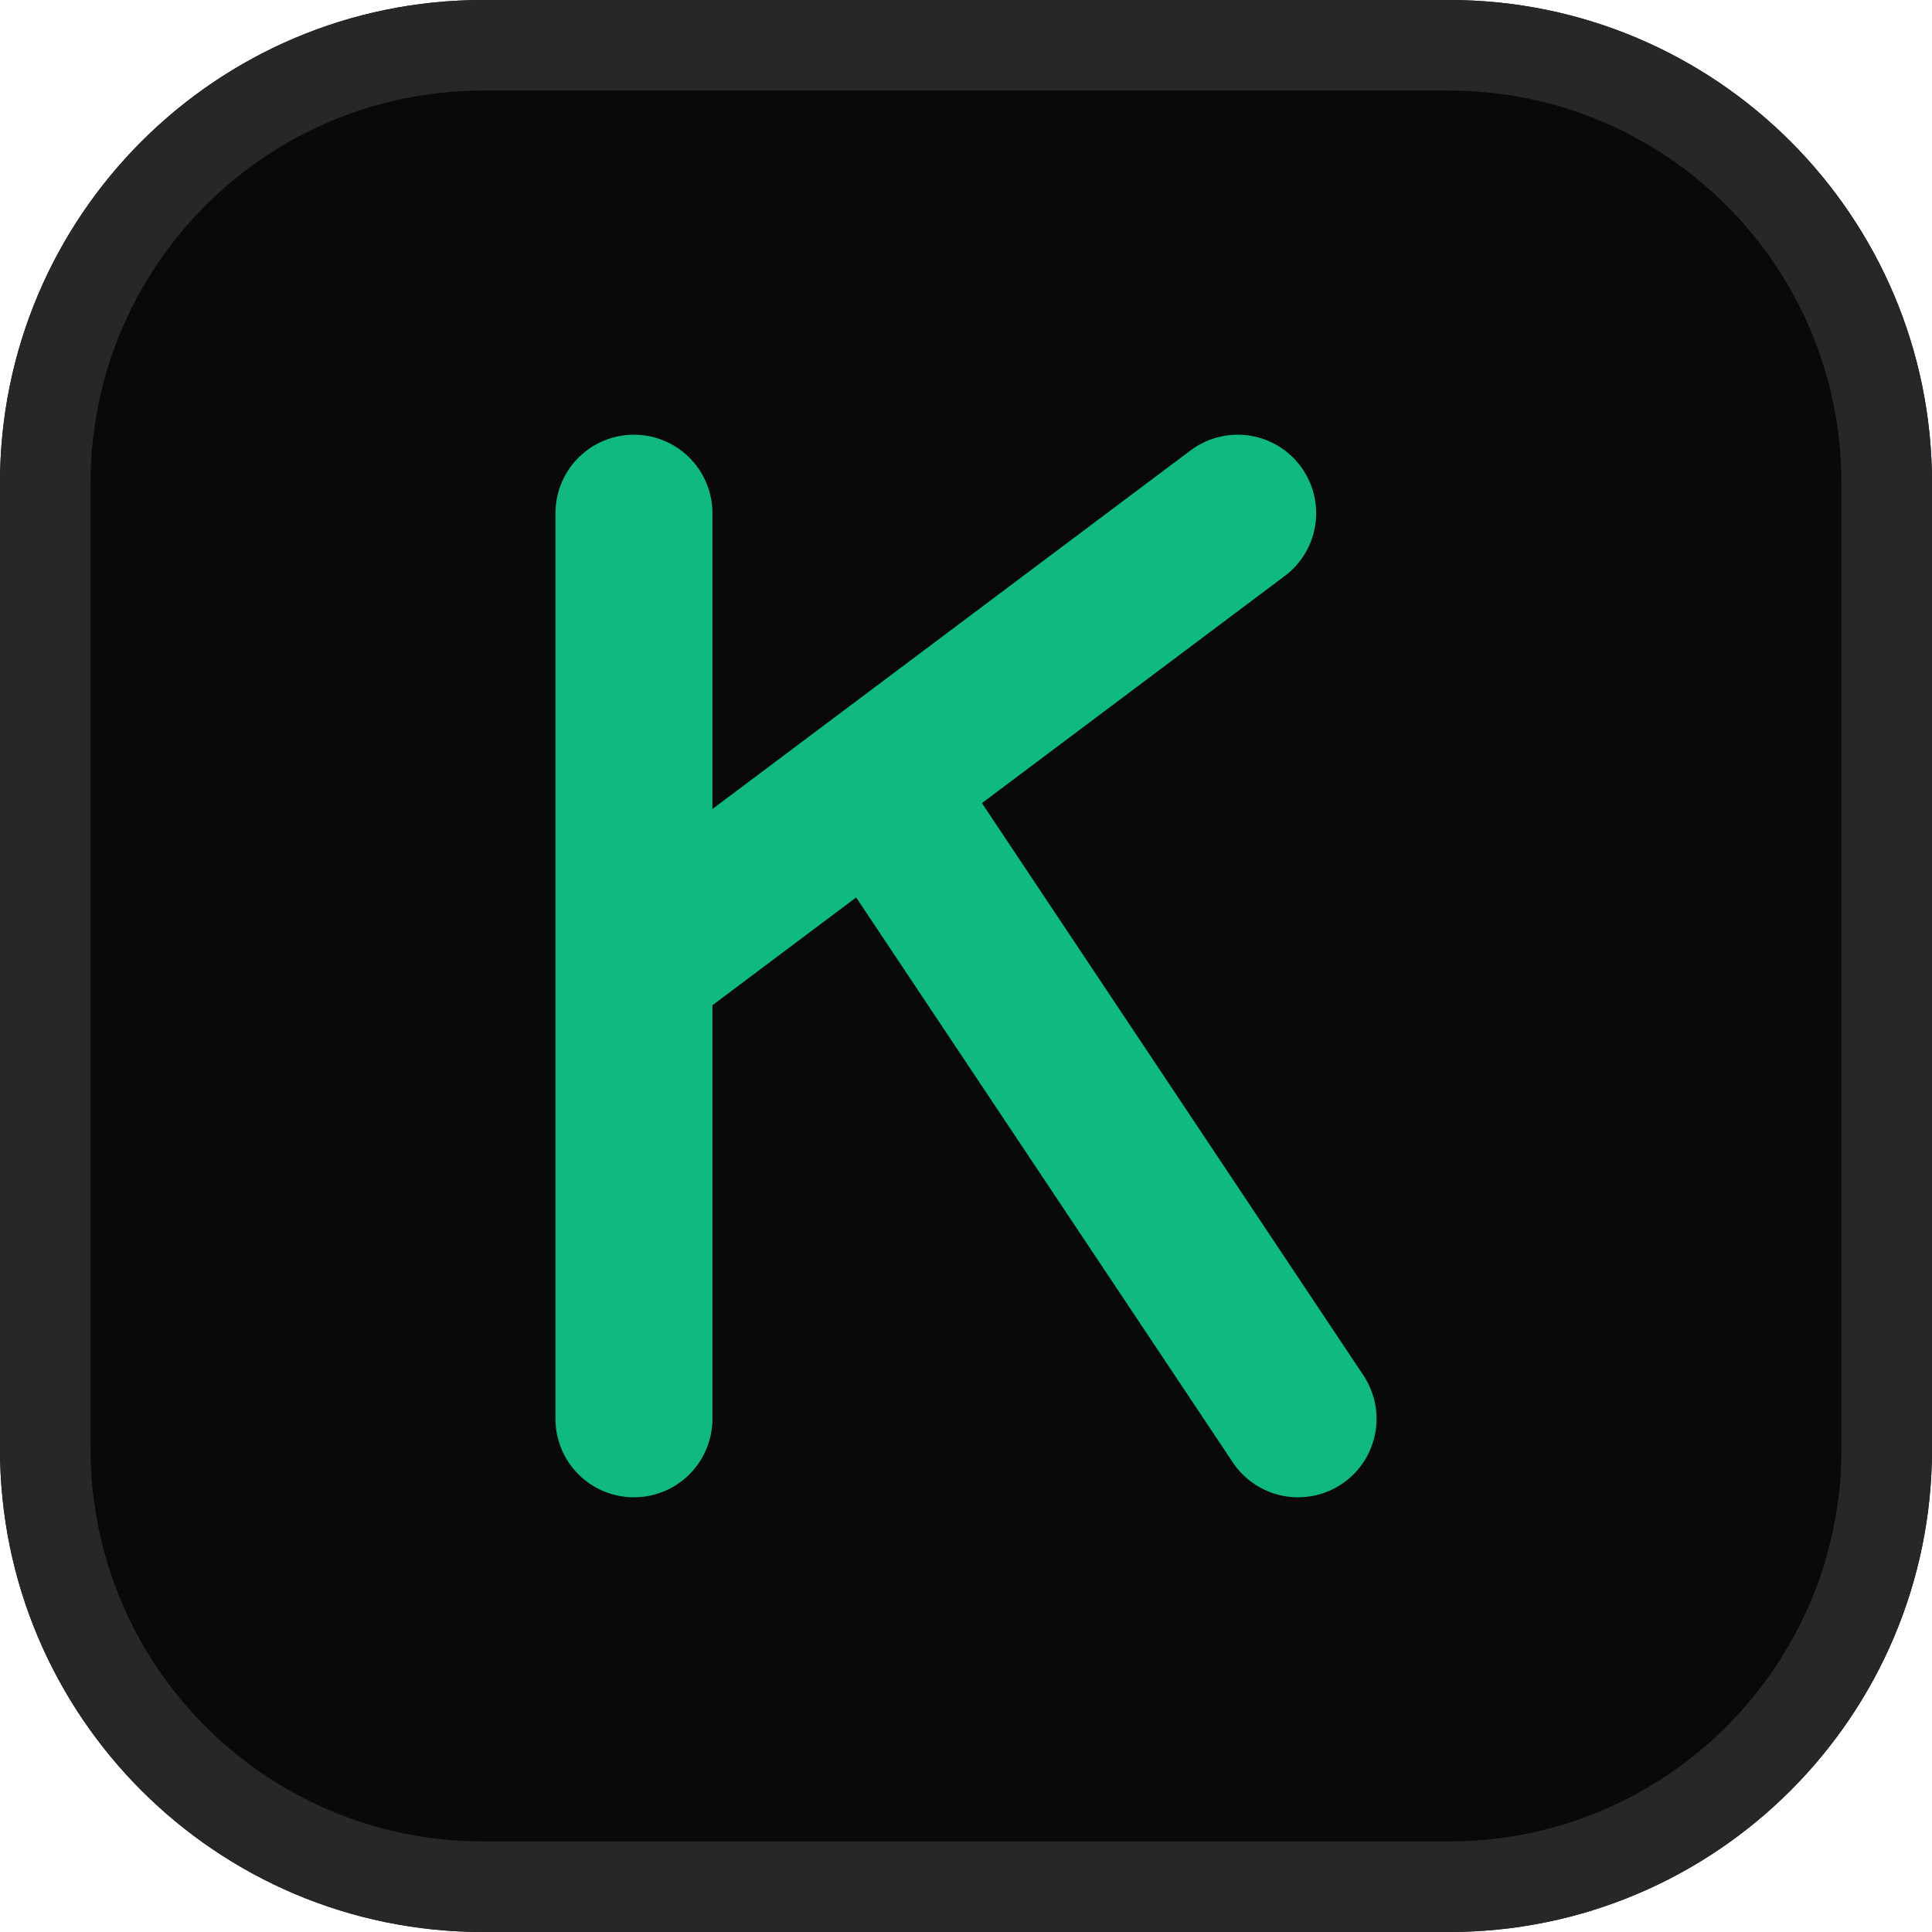
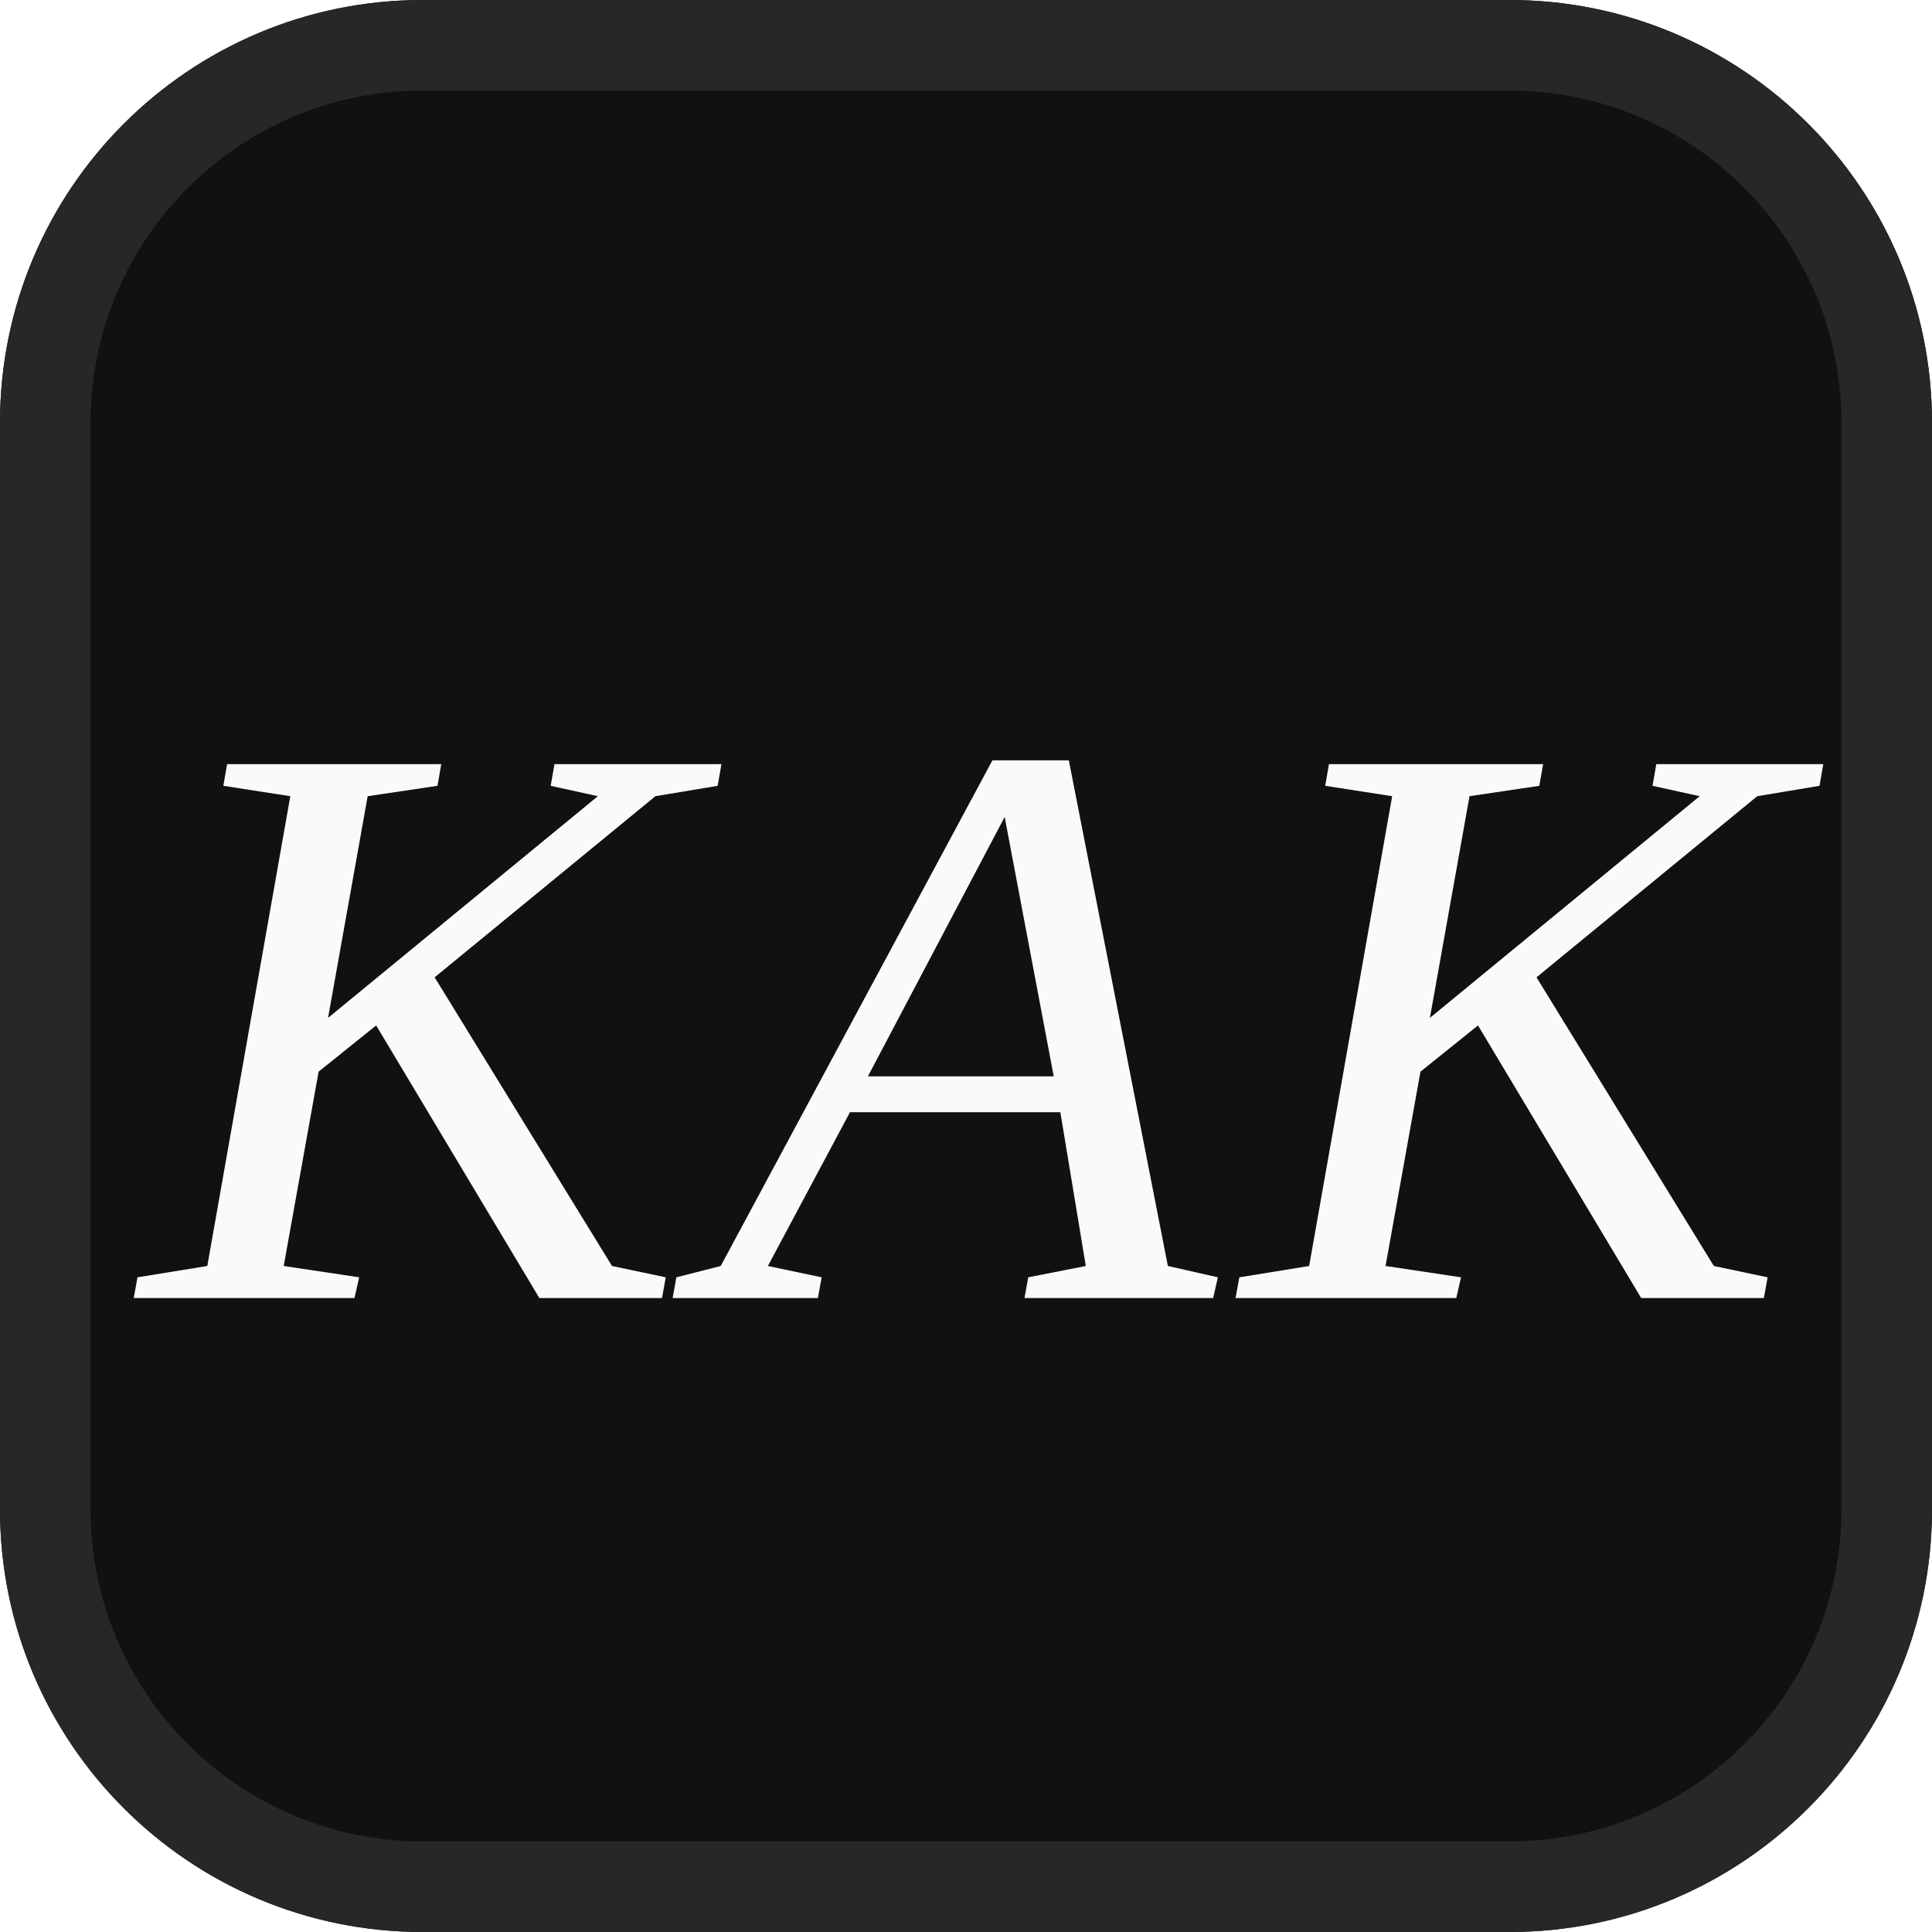
<svg xmlns="http://www.w3.org/2000/svg" viewBox="0 0 32 32" fill="none">
-   <rect width="32" height="32" rx="8" fill="#09090B" />
-   <rect x="0.75" y="0.75" width="30.5" height="30.5" rx="7.25" stroke="#27272A" stroke-width="1.5" />
-   <path d="M10.5 8.5V23.5M10.5 16L20.5 8.5M14.5 13L21.5 23.5" stroke="#10B981" stroke-width="2.6" stroke-linecap="round" stroke-linejoin="round" />
+   <rect width="32" height="32" rx="7" fill="#111113" />
+   <rect x="0.75" y="0.75" width="30.5" height="30.5" rx="6.25" stroke="#27272A" stroke-width="1.5" />
+   <text x="16" y="21.5" text-anchor="middle" fill="#FAFAFA" font-family="Georgia, 'Times New Roman', serif" font-style="italic" font-size="13.5" letter-spacing="0.5">KAK</text>
</svg>
